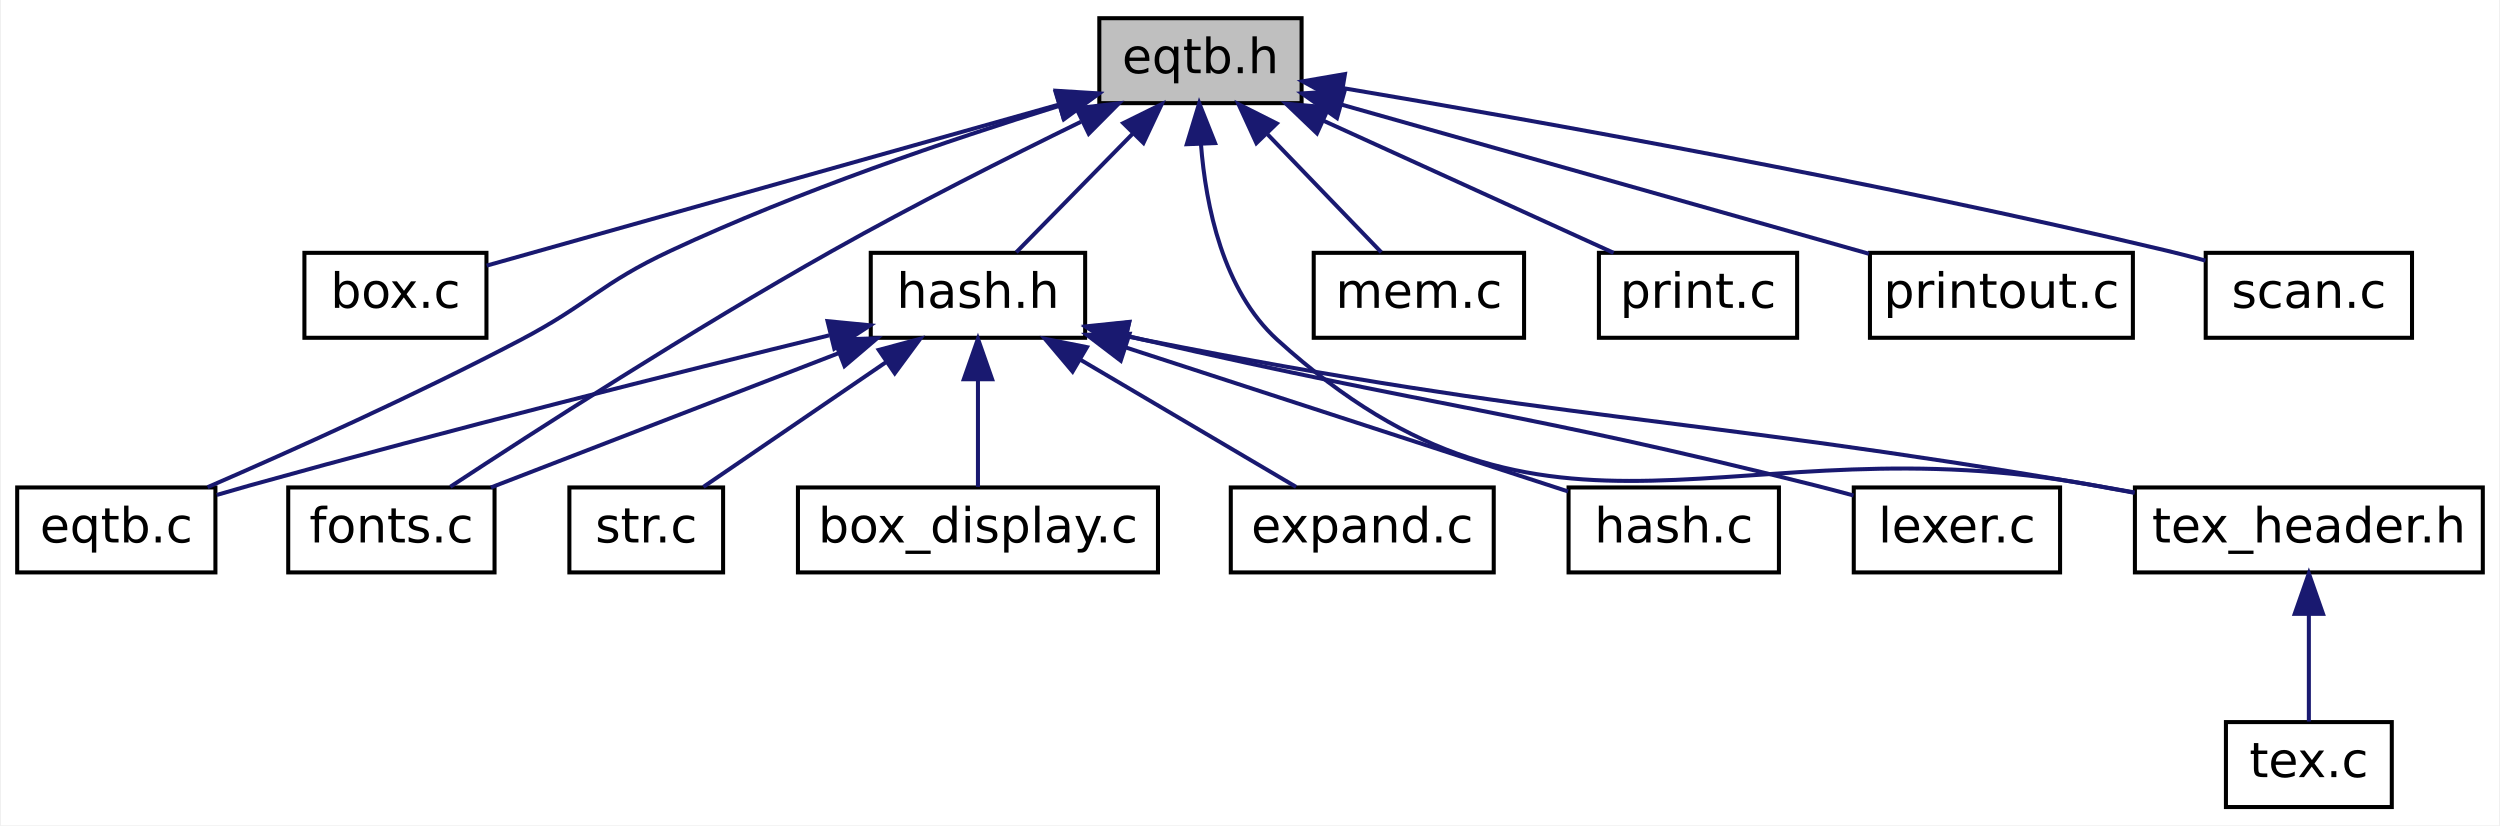
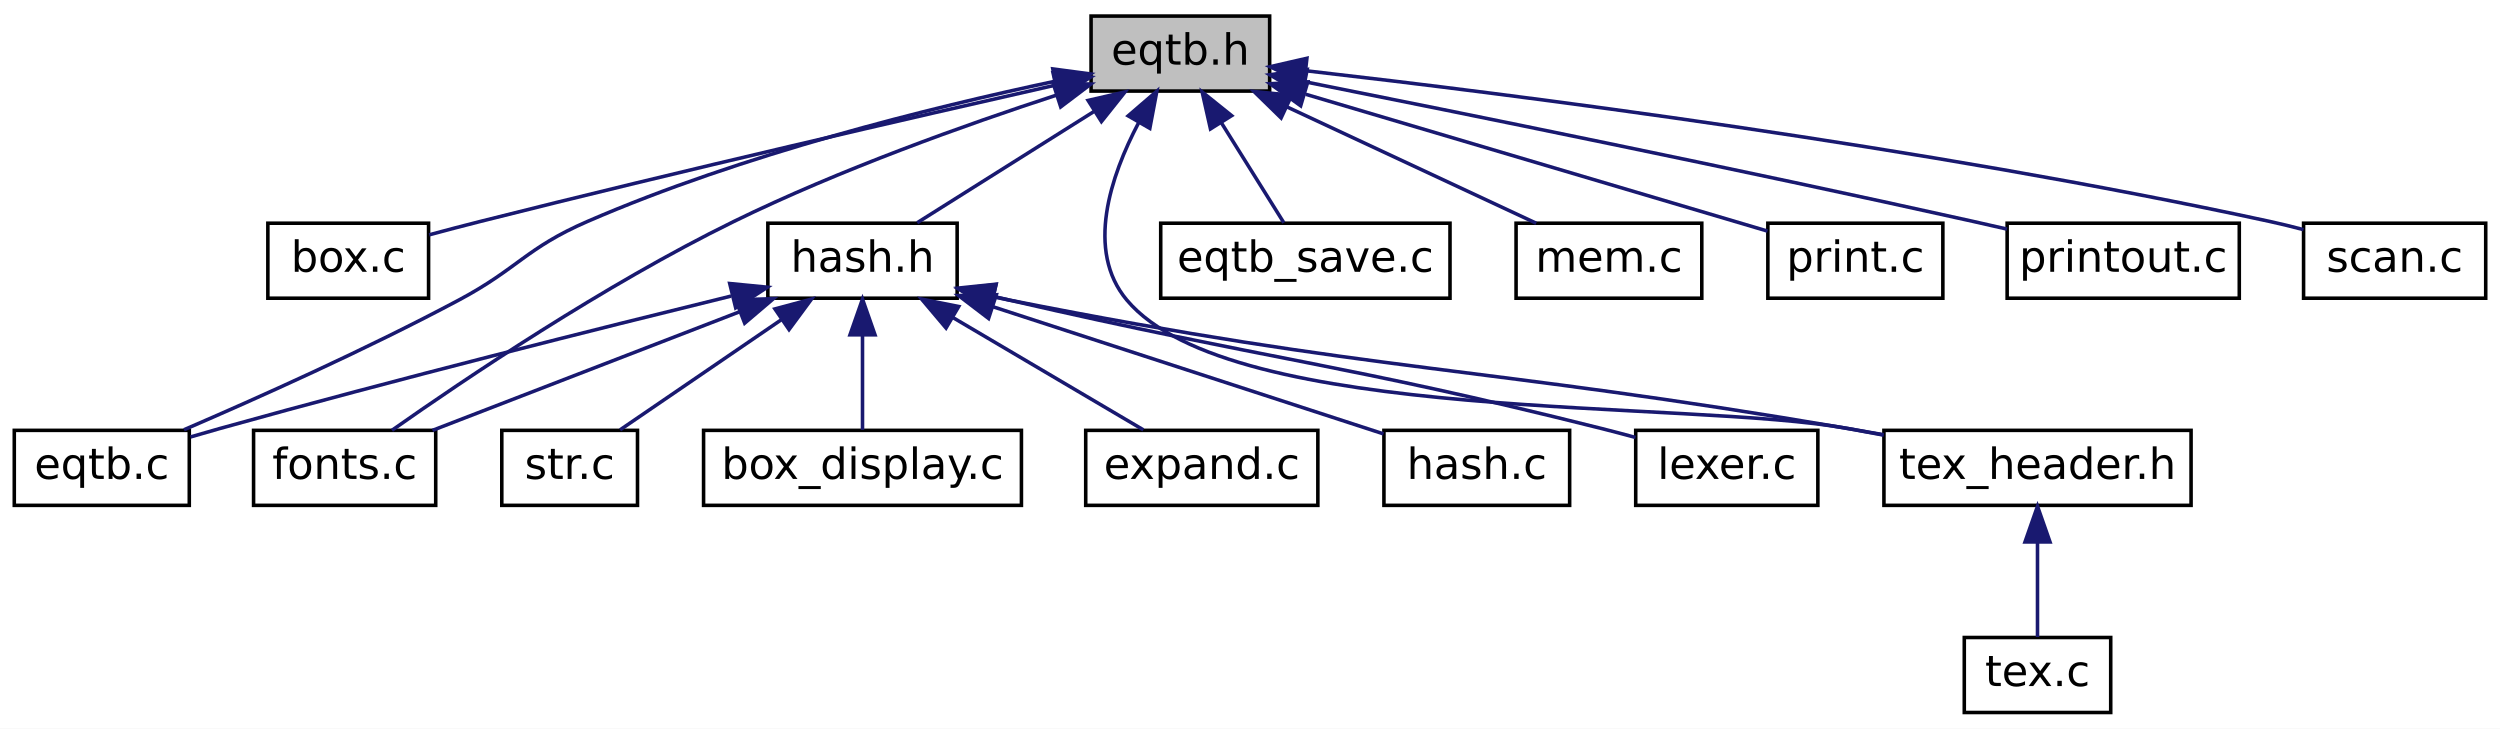
- <svg xmlns="http://www.w3.org/2000/svg" xmlns:xlink="http://www.w3.org/1999/xlink" width="618pt" height="204pt" viewBox="0.00 0.00 617.50 204.00">
+ <svg xmlns="http://www.w3.org/2000/svg" xmlns:xlink="http://www.w3.org/1999/xlink" width="700pt" height="204pt" viewBox="0.00 0.00 700.00 204.00">
  <g id="graph0" class="graph" transform="scale(1 1) rotate(0) translate(4 200)">
-     <polygon fill="white" stroke="transparent" points="-4,4 -4,-200 613.5,-200 613.5,4 -4,4" />
+     <polygon fill="white" stroke="transparent" points="-4,4 -4,-200 696,-200 696,4 -4,4" />
    <g id="node1" class="node">
      <g id="a_node1">
        <a xlink:title=" ">
-           <polygon fill="#bfbfbf" stroke="black" points="267.5,-174.5 267.5,-195.5 317.5,-195.5 317.5,-174.5 267.5,-174.5" />
-           <text text-anchor="middle" x="292.5" y="-181.9" font-family="DejaVuSans" font-size="12.00">eqtb.h</text>
+           <polygon fill="#bfbfbf" stroke="black" points="301.5,-174.5 301.5,-195.5 351.5,-195.5 351.5,-174.5 301.5,-174.5" />
+           <text text-anchor="middle" x="326.5" y="-181.9" font-family="DejaVuSans" font-size="12.00">eqtb.h</text>
        </a>
      </g>
    </g>
    <g id="node2" class="node">
      <g id="a_node2">
        <a xlink:href="box_8c.html" target="_top" xlink:title=" ">
          <polygon fill="white" stroke="black" points="71,-116.5 71,-137.5 116,-137.5 116,-116.5 71,-116.5" />
          <text text-anchor="middle" x="93.5" y="-123.9" font-family="DejaVuSans" font-size="12.00">box.c</text>
        </a>
      </g>
    </g>
    <g id="edge1" class="edge">
-       <path fill="none" stroke="midnightblue" d="M257.51,-174.15C216.74,-162.68 150.55,-144.05 116.05,-134.34" />
-       <polygon fill="midnightblue" stroke="midnightblue" points="256.72,-177.57 267.3,-176.91 258.62,-170.83 256.72,-177.57" />
+       <path fill="none" stroke="midnightblue" d="M291.5,-176.16C252.23,-167.27 186.65,-152.17 130.5,-138 125.85,-136.83 120.9,-135.52 116.17,-134.25" />
+       <polygon fill="midnightblue" stroke="midnightblue" points="290.85,-179.6 301.37,-178.39 292.39,-172.77 290.85,-179.6" />
    </g>
    <g id="node3" class="node">
      <g id="a_node3">
        <a xlink:href="eqtb_8c.html" target="_top" xlink:title=" ">
          <polygon fill="white" stroke="black" points="0,-58.5 0,-79.5 49,-79.5 49,-58.5 0,-58.5" />
          <text text-anchor="middle" x="24.5" y="-65.9" font-family="DejaVuSans" font-size="12.00">eqtb.c</text>
        </a>
      </g>
    </g>
    <g id="edge2" class="edge">
-       <path fill="none" stroke="midnightblue" d="M257.57,-173.82C230.74,-165.5 193.06,-152.75 161.5,-138 144.17,-129.9 141.44,-124.9 124.5,-116 98.45,-102.31 67.55,-88.45 47.07,-79.57" />
-       <polygon fill="midnightblue" stroke="midnightblue" points="256.7,-177.21 267.29,-176.78 258.75,-170.52 256.7,-177.21" />
+       <path fill="none" stroke="midnightblue" d="M291.29,-177.23C257.01,-169.95 203.88,-156.83 160.5,-138 143.3,-130.54 141.05,-124.82 124.5,-116 98.7,-102.24 68.02,-88.5 47.51,-79.67" />
+       <polygon fill="midnightblue" stroke="midnightblue" points="290.79,-180.7 301.29,-179.3 292.21,-173.84 290.79,-180.7" />
    </g>
    <g id="node4" class="node">
      <g id="a_node4">
+         <a xlink:href="eqtb__save_8c.html" target="_top" xlink:title=" ">
+           <polygon fill="white" stroke="black" points="321,-116.5 321,-137.5 402,-137.5 402,-116.5 321,-116.5" />
+           <text text-anchor="middle" x="361.5" y="-123.9" font-family="DejaVuSans" font-size="12.00">eqtb_save.c</text>
+         </a>
+       </g>
+     </g>
+     <g id="edge3" class="edge">
+       <path fill="none" stroke="midnightblue" d="M337.98,-165.63C343.82,-156.29 350.68,-145.32 355.47,-137.64" />
+       <polygon fill="midnightblue" stroke="midnightblue" points="334.93,-163.91 332.6,-174.25 340.86,-167.62 334.93,-163.91" />
+     </g>
+     <g id="node5" class="node">
+       <g id="a_node5">
        <a xlink:href="fonts_8c.html" target="_top" xlink:title=" ">
          <polygon fill="white" stroke="black" points="67,-58.5 67,-79.5 118,-79.5 118,-58.5 67,-58.5" />
          <text text-anchor="middle" x="92.5" y="-65.9" font-family="DejaVuSans" font-size="12.00">fonts.c</text>
        </a>
      </g>
    </g>
-     <g id="edge3" class="edge">
-       <path fill="none" stroke="midnightblue" d="M262.96,-169.9C244.98,-161.12 221.67,-149.36 201.5,-138 166.91,-118.52 127.72,-93.25 107.06,-79.67" />
-       <polygon fill="midnightblue" stroke="midnightblue" points="261.82,-173.24 272.35,-174.46 264.88,-166.94 261.82,-173.24" />
-     </g>
-     <g id="node5" class="node">
-       <g id="a_node5">
+     <g id="edge4" class="edge">
+       <path fill="none" stroke="midnightblue" d="M291.83,-173.37C266.29,-165.03 231.02,-152.45 201.5,-138 165.24,-120.25 125.77,-93.61 105.75,-79.52" />
+       <polygon fill="midnightblue" stroke="midnightblue" points="290.86,-176.73 301.45,-176.46 293,-170.07 290.86,-176.73" />
+     </g>
+     <g id="node6" class="node">
+       <g id="a_node6">
        <a xlink:href="hash_8h.html" target="_top" xlink:title=" ">
          <polygon fill="white" stroke="black" points="211,-116.5 211,-137.5 264,-137.5 264,-116.5 211,-116.5" />
          <text text-anchor="middle" x="237.5" y="-123.9" font-family="DejaVuSans" font-size="12.00">hash.h</text>
        </a>
      </g>
    </g>
-     <g id="edge4" class="edge">
-       <path fill="none" stroke="midnightblue" d="M275.88,-167.08C266.41,-157.44 254.9,-145.72 246.97,-137.64" />
-       <polygon fill="midnightblue" stroke="midnightblue" points="273.42,-169.56 282.92,-174.25 278.41,-164.66 273.42,-169.56" />
-     </g>
-     <g id="node11" class="node">
-       <g id="a_node11">
+     <g id="edge5" class="edge">
+       <path fill="none" stroke="midnightblue" d="M302.29,-168.77C286.52,-158.85 266.42,-146.2 252.82,-137.64" />
+       <polygon fill="midnightblue" stroke="midnightblue" points="300.67,-171.88 311,-174.25 304.4,-165.96 300.67,-171.88" />
+     </g>
+     <g id="node12" class="node">
+       <g id="a_node12">
        <a xlink:href="tex__header_8h.html" target="_top" xlink:title=" ">
          <polygon fill="white" stroke="black" points="523.5,-58.5 523.5,-79.5 609.5,-79.5 609.5,-58.5 523.5,-58.5" />
          <text text-anchor="middle" x="566.5" y="-65.9" font-family="DejaVuSans" font-size="12.00">tex_header.h</text>
        </a>
      </g>
    </g>
-     <g id="edge18" class="edge">
-       <path fill="none" stroke="midnightblue" d="M292.62,-164.44C293.82,-149.04 298.07,-128.2 311.5,-116 379.01,-54.69 423.8,-96.45 513.5,-80 516.72,-79.41 520.06,-78.79 523.41,-78.17" />
-       <polygon fill="midnightblue" stroke="midnightblue" points="289.12,-164.35 292.2,-174.49 296.11,-164.64 289.12,-164.35" />
-     </g>
-     <g id="node13" class="node">
-       <g id="a_node13">
-         <a xlink:href="mem_8c.html" target="_top" xlink:title=" ">
-           <polygon fill="white" stroke="black" points="320.5,-116.5 320.5,-137.5 372.5,-137.5 372.5,-116.5 320.5,-116.5" />
-           <text text-anchor="middle" x="346.5" y="-123.9" font-family="DejaVuSans" font-size="12.00">mem.c</text>
-         </a>
-       </g>
-     </g>
-     <g id="edge14" class="edge">
-       <path fill="none" stroke="midnightblue" d="M309.1,-166.79C318.33,-157.21 329.49,-145.64 337.2,-137.64" />
-       <polygon fill="midnightblue" stroke="midnightblue" points="306.33,-164.62 301.91,-174.25 311.37,-169.48 306.33,-164.62" />
+     <g id="edge19" class="edge">
+       <path fill="none" stroke="midnightblue" d="M314.81,-165.62C306.94,-150.66 299.91,-129.84 311.5,-116 340.78,-81.04 468.65,-88.23 513.5,-80 516.72,-79.41 520.06,-78.79 523.41,-78.17" />
+       <polygon fill="midnightblue" stroke="midnightblue" points="311.89,-167.56 319.92,-174.47 317.95,-164.06 311.89,-167.56" />
    </g>
    <g id="node14" class="node">
      <g id="a_node14">
-         <a xlink:href="print_8c.html" target="_top" xlink:title=" ">
-           <polygon fill="white" stroke="black" points="391,-116.5 391,-137.5 440,-137.5 440,-116.5 391,-116.5" />
-           <text text-anchor="middle" x="415.5" y="-123.9" font-family="DejaVuSans" font-size="12.00">print.c</text>
+         <a xlink:href="mem_8c.html" target="_top" xlink:title=" ">
+           <polygon fill="white" stroke="black" points="420.5,-116.5 420.5,-137.5 472.5,-137.5 472.5,-116.5 420.5,-116.5" />
+           <text text-anchor="middle" x="446.5" y="-123.9" font-family="DejaVuSans" font-size="12.00">mem.c</text>
        </a>
      </g>
    </g>
    <g id="edge15" class="edge">
-       <path fill="none" stroke="midnightblue" d="M323.01,-170.11C345.31,-159.96 374.98,-146.45 394.63,-137.5" />
-       <polygon fill="midnightblue" stroke="midnightblue" points="321.3,-167.04 313.64,-174.37 324.2,-173.41 321.3,-167.04" />
+       <path fill="none" stroke="midnightblue" d="M356.26,-170.11C378.02,-159.96 406.97,-146.45 426.14,-137.5" />
+       <polygon fill="midnightblue" stroke="midnightblue" points="354.71,-166.97 347.13,-174.37 357.67,-173.32 354.71,-166.97" />
    </g>
    <g id="node15" class="node">
      <g id="a_node15">
-         <a xlink:href="printout_8c.html" target="_top" xlink:title=" ">
-           <polygon fill="white" stroke="black" points="458,-116.5 458,-137.5 523,-137.5 523,-116.5 458,-116.5" />
-           <text text-anchor="middle" x="490.5" y="-123.9" font-family="DejaVuSans" font-size="12.00">printout.c</text>
+         <a xlink:href="print_8c.html" target="_top" xlink:title=" ">
+           <polygon fill="white" stroke="black" points="491,-116.5 491,-137.5 540,-137.5 540,-116.5 491,-116.5" />
+           <text text-anchor="middle" x="515.5" y="-123.9" font-family="DejaVuSans" font-size="12.00">print.c</text>
        </a>
      </g>
    </g>
    <g id="edge16" class="edge">
-       <path fill="none" stroke="midnightblue" d="M327.37,-174.14C364.18,-163.73 421.75,-147.44 457.74,-137.27" />
-       <polygon fill="midnightblue" stroke="midnightblue" points="326.25,-170.82 317.58,-176.91 328.15,-177.55 326.25,-170.82" />
+       <path fill="none" stroke="midnightblue" d="M361.61,-173.6C399.22,-162.45 457.93,-145.06 490.9,-135.29" />
+       <polygon fill="midnightblue" stroke="midnightblue" points="360.19,-170.37 351.6,-176.56 362.18,-177.08 360.19,-170.37" />
    </g>
    <g id="node16" class="node">
      <g id="a_node16">
+         <a xlink:href="printout_8c.html" target="_top" xlink:title=" ">
+           <polygon fill="white" stroke="black" points="558,-116.5 558,-137.5 623,-137.5 623,-116.5 558,-116.5" />
+           <text text-anchor="middle" x="590.5" y="-123.9" font-family="DejaVuSans" font-size="12.00">printout.c</text>
+         </a>
+       </g>
+     </g>
+     <g id="edge17" class="edge">
+       <path fill="none" stroke="midnightblue" d="M361.38,-177.1C405.16,-168.37 482.52,-152.69 548.5,-138 551.57,-137.32 554.77,-136.59 557.96,-135.85" />
+       <polygon fill="midnightblue" stroke="midnightblue" points="360.65,-173.68 351.52,-179.07 362.01,-180.55 360.65,-173.68" />
+     </g>
+     <g id="node17" class="node">
+       <g id="a_node17">
        <a xlink:href="scan_8c.html" target="_top" xlink:title=" ">
-           <polygon fill="white" stroke="black" points="541,-116.5 541,-137.5 592,-137.5 592,-116.5 541,-116.5" />
-           <text text-anchor="middle" x="566.5" y="-123.9" font-family="DejaVuSans" font-size="12.00">scan.c</text>
-         </a>
-       </g>
-     </g>
-     <g id="edge17" class="edge">
-       <path fill="none" stroke="midnightblue" d="M327.71,-178.22C374.51,-170.32 459.66,-155.14 531.5,-138 534.57,-137.27 537.78,-136.44 540.95,-135.58" />
-       <polygon fill="midnightblue" stroke="midnightblue" points="327.06,-174.78 317.77,-179.89 328.22,-181.69 327.06,-174.78" />
-     </g>
-     <g id="edge6" class="edge">
+           <polygon fill="white" stroke="black" points="641,-116.5 641,-137.5 692,-137.5 692,-116.5 641,-116.5" />
+           <text text-anchor="middle" x="666.5" y="-123.9" font-family="DejaVuSans" font-size="12.00">scan.c</text>
+         </a>
+       </g>
+     </g>
+     <g id="edge18" class="edge">
+       <path fill="none" stroke="midnightblue" d="M361.9,-180.16C419.02,-173.63 534.9,-158.99 631.5,-138 634.59,-137.33 637.8,-136.54 640.98,-135.7" />
+       <polygon fill="midnightblue" stroke="midnightblue" points="361.15,-176.72 351.61,-181.32 361.93,-183.68 361.15,-176.72" />
+     </g>
+     <g id="edge7" class="edge">
      <path fill="none" stroke="midnightblue" d="M200.71,-117.1C164.24,-108.16 106.84,-93.77 57.5,-80 54.85,-79.26 52.08,-78.46 49.33,-77.65" />
      <polygon fill="midnightblue" stroke="midnightblue" points="200.32,-120.61 210.87,-119.58 201.99,-113.81 200.32,-120.61" />
    </g>
-     <g id="edge8" class="edge">
+     <g id="edge9" class="edge">
      <path fill="none" stroke="midnightblue" d="M202.94,-112.65C176.5,-102.44 140.68,-88.61 117.1,-79.5" />
      <polygon fill="midnightblue" stroke="midnightblue" points="201.98,-116.04 212.57,-116.37 204.51,-109.51 201.98,-116.04" />
    </g>
-     <g id="node6" class="node">
-       <g id="a_node6">
+     <g id="node7" class="node">
+       <g id="a_node7">
        <a xlink:href="box__display_8c.html" target="_top" xlink:title=" ">
          <polygon fill="white" stroke="black" points="193,-58.5 193,-79.5 282,-79.5 282,-58.5 193,-58.5" />
          <text text-anchor="middle" x="237.5" y="-65.9" font-family="DejaVuSans" font-size="12.00">box_display.c</text>
        </a>
      </g>
    </g>
-     <g id="edge5" class="edge">
+     <g id="edge6" class="edge">
      <path fill="none" stroke="midnightblue" d="M237.5,-106.16C237.5,-97.16 237.5,-86.92 237.5,-79.64" />
      <polygon fill="midnightblue" stroke="midnightblue" points="234,-106.25 237.5,-116.25 241,-106.25 234,-106.25" />
    </g>
-     <g id="node7" class="node">
-       <g id="a_node7">
+     <g id="node8" class="node">
+       <g id="a_node8">
        <a xlink:href="expand_8c.html" target="_top" xlink:title=" ">
          <polygon fill="white" stroke="black" points="300,-58.5 300,-79.5 365,-79.5 365,-58.5 300,-58.5" />
          <text text-anchor="middle" x="332.5" y="-65.9" font-family="DejaVuSans" font-size="12.00">expand.c</text>
        </a>
      </g>
    </g>
-     <g id="edge7" class="edge">
+     <g id="edge8" class="edge">
      <path fill="none" stroke="midnightblue" d="M262.87,-111.05C279.77,-101.08 301.49,-88.28 316.14,-79.64" />
      <polygon fill="midnightblue" stroke="midnightblue" points="260.89,-108.15 254.05,-116.25 264.44,-114.18 260.89,-108.15" />
    </g>
-     <g id="node8" class="node">
-       <g id="a_node8">
+     <g id="node9" class="node">
+       <g id="a_node9">
        <a xlink:href="hash_8c.html" target="_top" xlink:title=" ">
          <polygon fill="white" stroke="black" points="383.5,-58.5 383.5,-79.5 435.5,-79.5 435.5,-58.5 383.5,-58.5" />
          <text text-anchor="middle" x="409.5" y="-65.9" font-family="DejaVuSans" font-size="12.00">hash.c</text>
        </a>
      </g>
    </g>
-     <g id="edge9" class="edge">
+     <g id="edge10" class="edge">
      <path fill="none" stroke="midnightblue" d="M274.06,-114.1C306.87,-103.41 354.23,-87.99 383.38,-78.51" />
      <polygon fill="midnightblue" stroke="midnightblue" points="272.8,-110.83 264.38,-117.25 274.97,-117.48 272.8,-110.83" />
    </g>
-     <g id="node9" class="node">
-       <g id="a_node9">
+     <g id="node10" class="node">
+       <g id="a_node10">
        <a xlink:href="lexer_8c.html" target="_top" xlink:title=" ">
          <polygon fill="white" stroke="black" points="454,-58.5 454,-79.5 505,-79.5 505,-58.5 454,-58.5" />
          <text text-anchor="middle" x="479.5" y="-65.9" font-family="DejaVuSans" font-size="12.00">lexer.c</text>
        </a>
      </g>
    </g>
-     <g id="edge10" class="edge">
+     <g id="edge11" class="edge">
      <path fill="none" stroke="midnightblue" d="M274.15,-117.01C275.62,-116.67 277.07,-116.33 278.5,-116 352.07,-99.05 371.28,-98.38 444.5,-80 447.56,-79.23 450.77,-78.38 453.94,-77.51" />
      <polygon fill="midnightblue" stroke="midnightblue" points="273.3,-113.62 264.38,-119.34 274.92,-120.43 273.3,-113.62" />
    </g>
-     <g id="node10" class="node">
-       <g id="a_node10">
+     <g id="node11" class="node">
+       <g id="a_node11">
        <a xlink:href="str_8c.html" target="_top" xlink:title=" ">
          <polygon fill="white" stroke="black" points="136.5,-58.5 136.5,-79.5 174.5,-79.5 174.5,-58.5 136.5,-58.5" />
          <text text-anchor="middle" x="155.5" y="-65.9" font-family="DejaVuSans" font-size="12.00">str.c</text>
        </a>
      </g>
    </g>
-     <g id="edge11" class="edge">
+     <g id="edge12" class="edge">
      <path fill="none" stroke="midnightblue" d="M214.79,-110.49C200.32,-100.61 182.03,-88.12 169.62,-79.64" />
      <polygon fill="midnightblue" stroke="midnightblue" points="212.98,-113.5 223.22,-116.25 216.93,-107.72 212.98,-113.5" />
    </g>
-     <g id="edge12" class="edge">
+     <g id="edge13" class="edge">
      <path fill="none" stroke="midnightblue" d="M274.12,-116.9C275.6,-116.59 277.06,-116.28 278.5,-116 382.15,-95.46 409.35,-97.8 513.5,-80 516.73,-79.45 520.07,-78.86 523.42,-78.26" />
      <polygon fill="midnightblue" stroke="midnightblue" points="273.32,-113.49 264.33,-119.1 274.86,-120.32 273.32,-113.49" />
    </g>
-     <g id="node12" class="node">
-       <g id="a_node12">
+     <g id="node13" class="node">
+       <g id="a_node13">
        <a xlink:href="tex_8c.html" target="_top" xlink:title=" ">
          <polygon fill="white" stroke="black" points="546,-0.5 546,-21.5 587,-21.5 587,-0.5 546,-0.5" />
          <text text-anchor="middle" x="566.5" y="-7.9" font-family="DejaVuSans" font-size="12.00">tex.c</text>
        </a>
      </g>
    </g>
-     <g id="edge13" class="edge">
+     <g id="edge14" class="edge">
      <path fill="none" stroke="midnightblue" d="M566.5,-48.16C566.5,-39.16 566.5,-28.92 566.5,-21.64" />
      <polygon fill="midnightblue" stroke="midnightblue" points="563,-48.25 566.5,-58.25 570,-48.25 563,-48.25" />
    </g>
  </g>
</svg>
